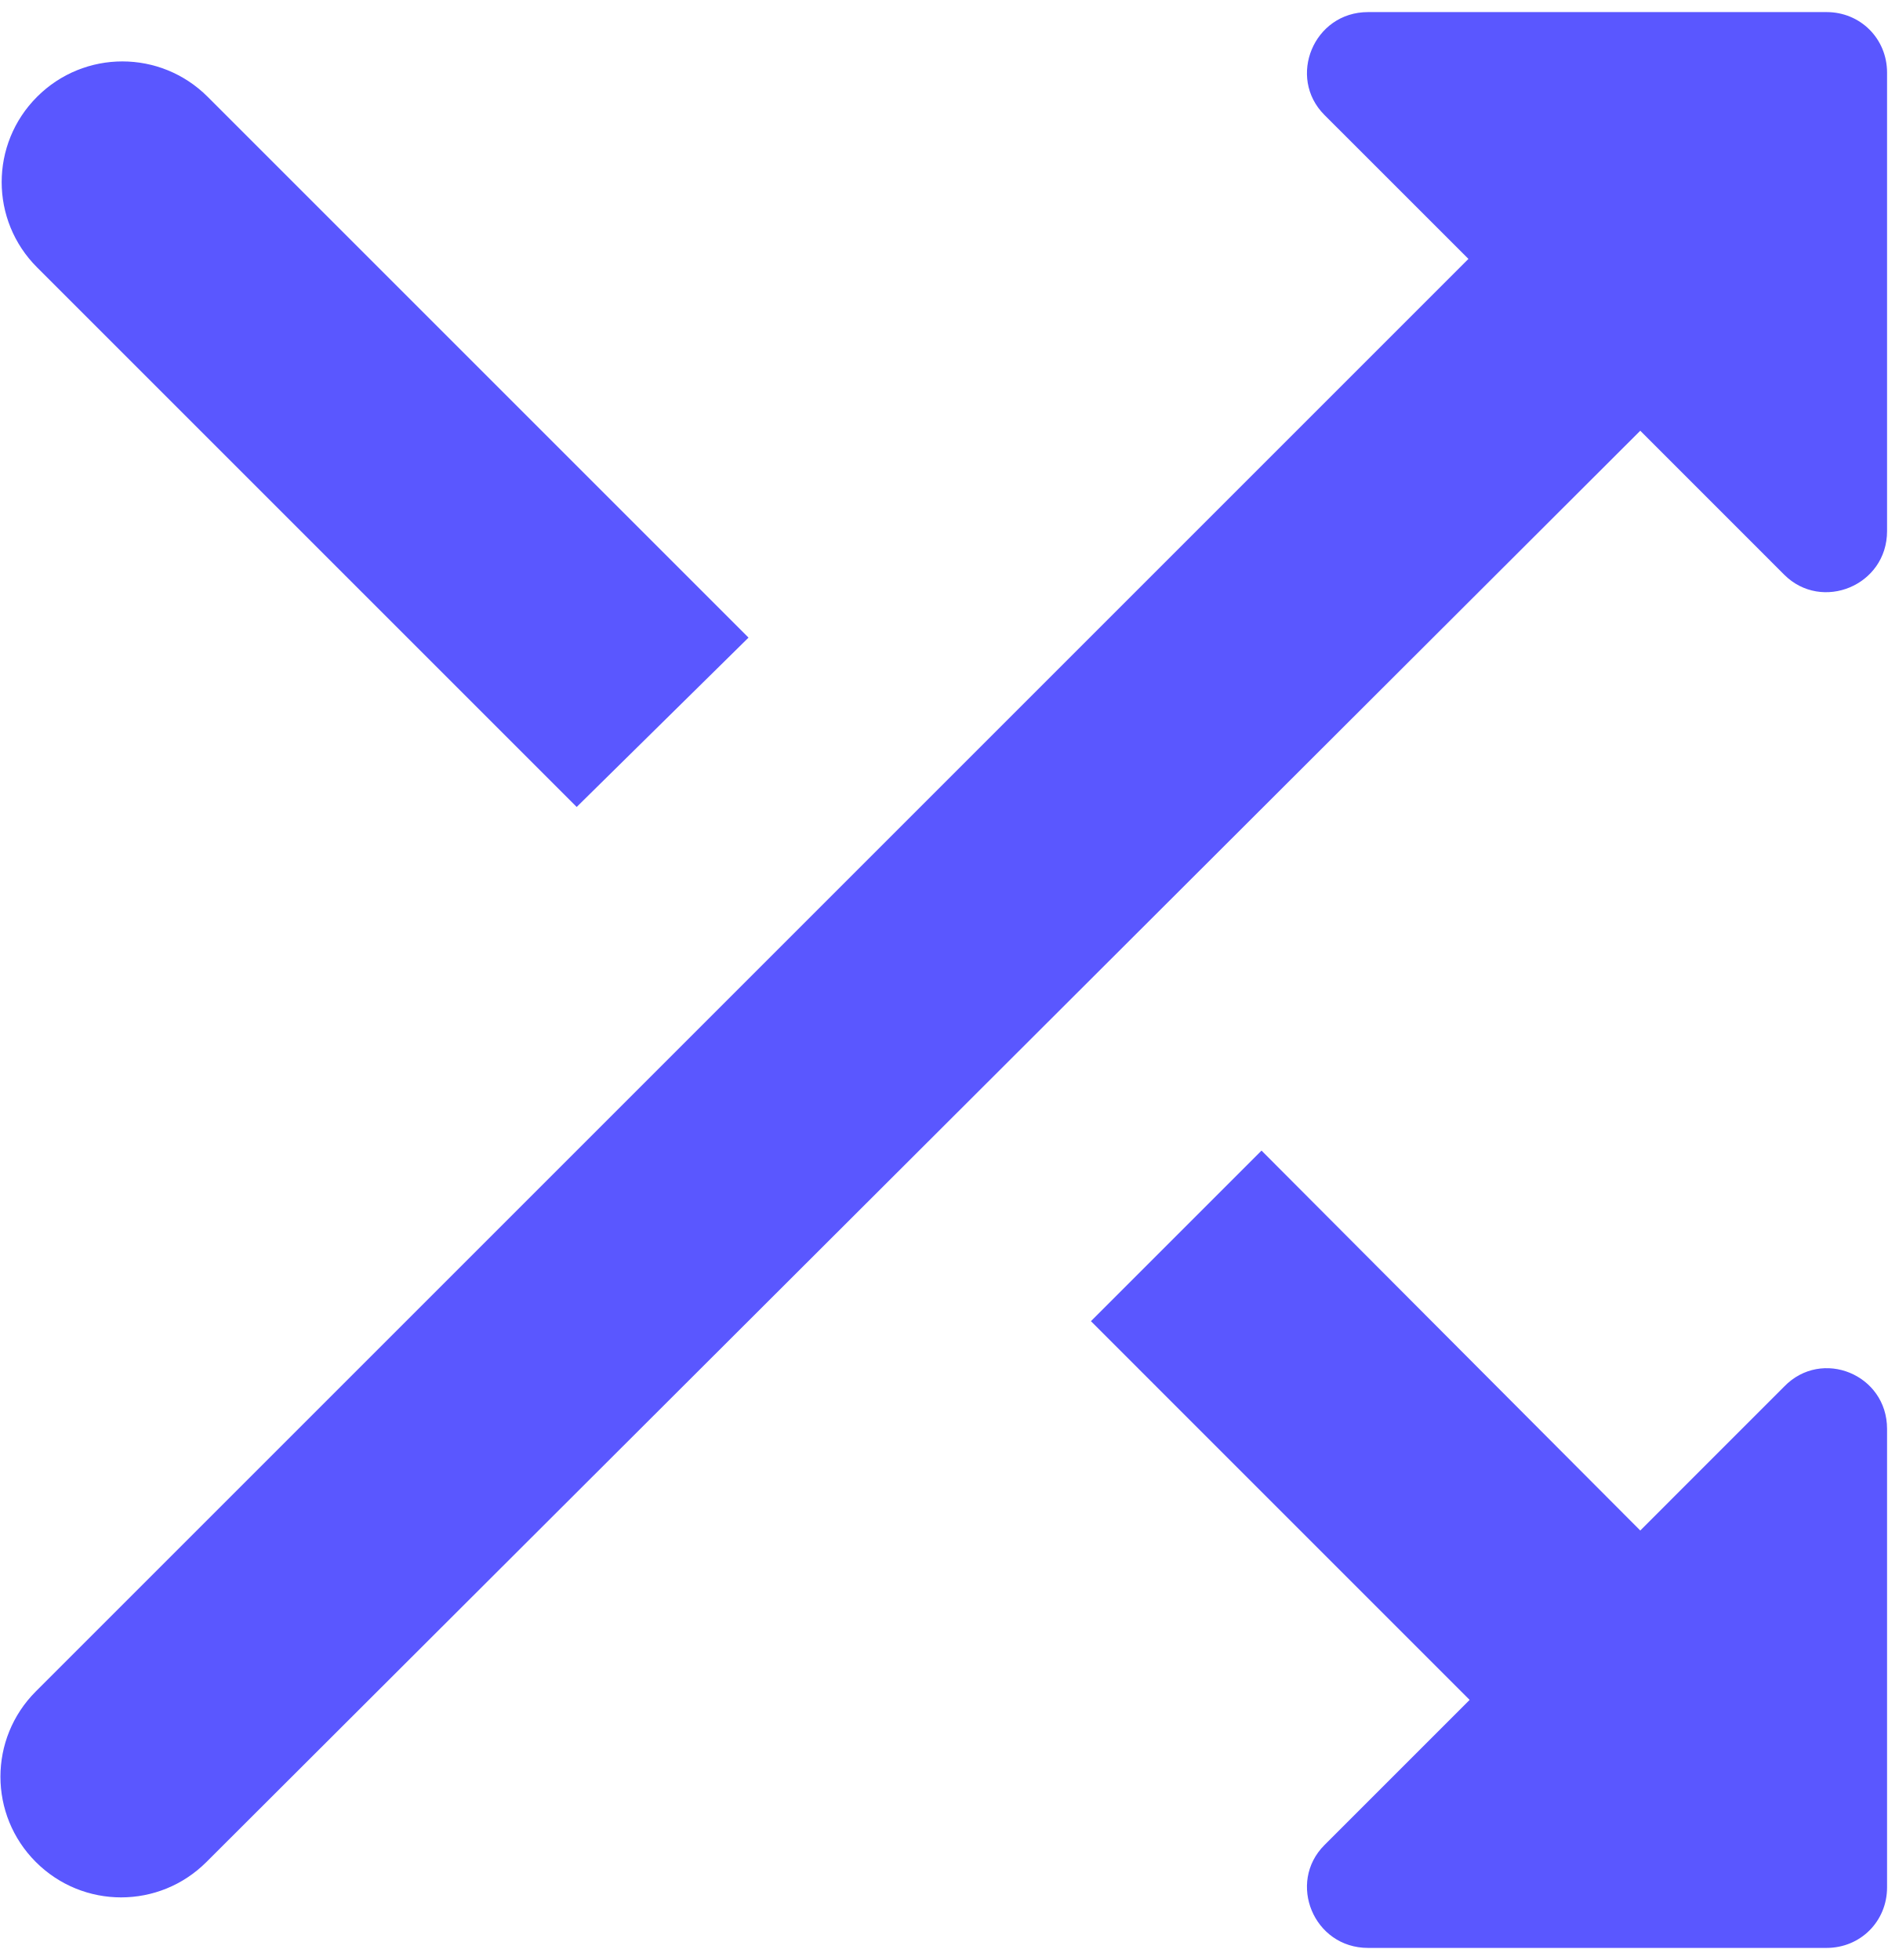
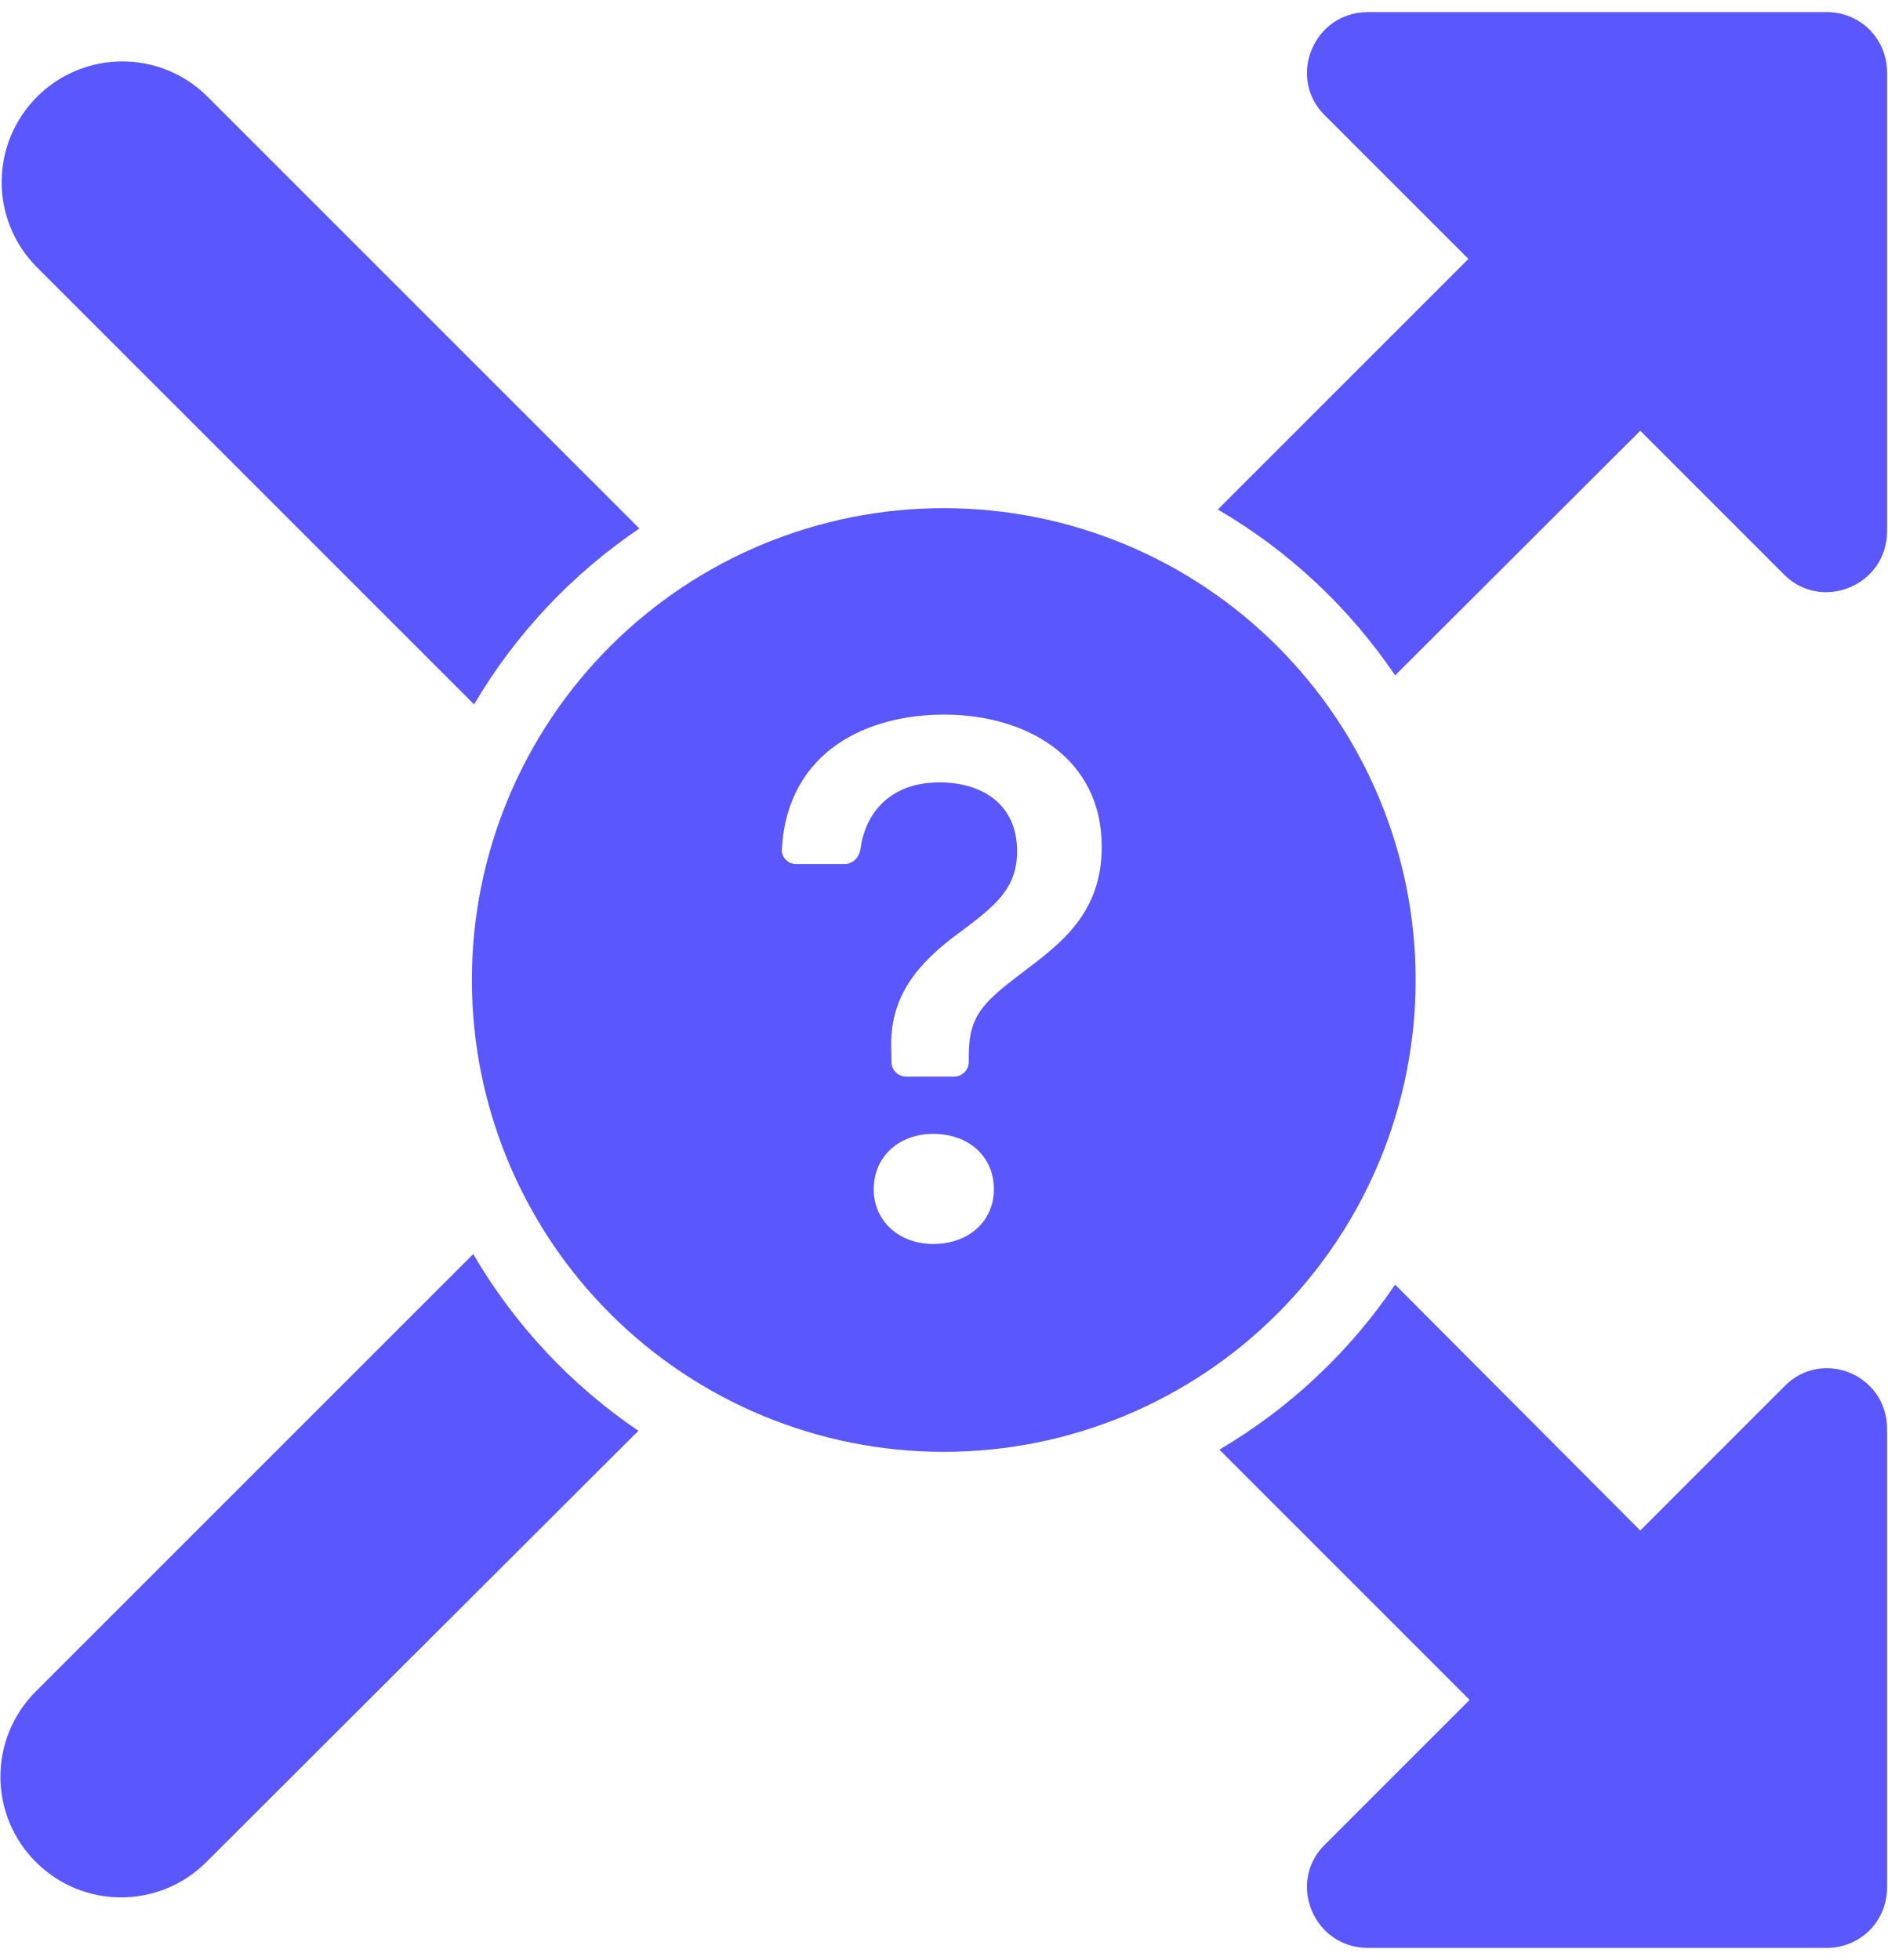
<svg xmlns="http://www.w3.org/2000/svg" width="52" height="54" viewBox="0 0 52 54" fill="none">
-   <path d="M20.621 17.567L5.721 2.667C4.421 1.367 2.321 1.367 1.021 2.667C-0.279 3.967 -0.279 6.067 1.021 7.367L15.887 22.233L20.621 17.567ZM36.487 3.167L40.454 7.133L0.987 46.6C-0.313 47.9 -0.313 50 0.987 51.3C2.287 52.6 4.387 52.6 5.687 51.3L45.188 11.867L49.154 15.834C50.188 16.867 51.987 16.134 51.987 14.633V2C51.987 1.067 51.254 0.333 50.321 0.333H37.688C36.188 0.333 35.454 2.134 36.487 3.167ZM34.754 31.7L30.054 36.4L40.487 46.834L36.487 50.834C35.454 51.867 36.188 53.667 37.688 53.667H50.321C51.254 53.667 51.987 52.934 51.987 52V39.367C51.987 37.867 50.188 37.133 49.154 38.2L45.188 42.167L34.754 31.7Z" fill="#5A57FF" />
+   <path fill-rule="evenodd" clip-rule="evenodd" d="M17.615 14.561C15.759 15.814 14.199 17.472 13.061 19.407L1.021 7.367C-0.279 6.067 -0.279 3.967 1.021 2.667C2.321 1.367 4.421 1.367 5.721 2.667L17.615 14.561ZM36.487 3.167L40.454 7.133L33.551 14.037C35.502 15.175 37.173 16.742 38.435 18.608L45.188 11.867L49.154 15.834C50.188 16.867 51.987 16.134 51.987 14.633V2C51.987 1.067 51.254 0.333 50.321 0.333H37.688C36.188 0.333 35.454 2.134 36.487 3.167ZM0.987 46.6L13.037 34.551C14.171 36.495 15.73 38.16 17.587 39.42L5.687 51.3C4.387 52.6 2.287 52.6 0.987 51.3C-0.313 50 -0.313 47.9 0.987 46.6ZM40.487 46.834L33.593 39.939C35.526 38.802 37.182 37.245 38.434 35.392L45.188 42.167L49.154 38.2C50.188 37.133 51.987 37.867 51.987 39.367V52C51.987 52.934 51.254 53.667 50.321 53.667H37.688C36.188 53.667 35.454 51.867 36.487 50.834L40.487 46.834ZM35.192 36.192C37.63 33.754 39 30.448 39 27C39 23.552 37.63 20.246 35.192 17.808C32.754 15.37 29.448 14 26 14C22.552 14 19.246 15.37 16.808 17.808C14.37 20.246 13 23.552 13 27C13 30.448 14.37 33.754 16.808 36.192C19.246 38.63 22.552 40 26 40C29.448 40 32.754 38.63 35.192 36.192ZM23.272 23.804H21.931C21.878 23.805 21.826 23.795 21.778 23.775C21.729 23.755 21.685 23.725 21.648 23.688C21.612 23.65 21.583 23.605 21.564 23.556C21.546 23.507 21.537 23.455 21.539 23.402C21.694 20.646 23.949 19.688 26.008 19.688C28.278 19.688 30.352 20.874 30.352 23.329C30.352 25.082 29.32 25.918 28.33 26.67C27.133 27.578 26.689 27.918 26.689 29.085V29.256C26.689 29.363 26.646 29.467 26.57 29.543C26.494 29.619 26.39 29.662 26.283 29.662H24.965C24.858 29.662 24.756 29.62 24.68 29.545C24.604 29.47 24.56 29.369 24.559 29.262L24.554 28.909C24.492 27.403 25.358 26.475 26.452 25.68C27.412 24.959 28.02 24.485 28.02 23.453C28.02 22.112 26.999 21.555 25.885 21.555C24.581 21.555 23.85 22.331 23.704 23.397C23.675 23.62 23.496 23.804 23.272 23.804ZM27.381 32.767C27.381 33.633 26.7 34.273 25.709 34.273H25.711C24.76 34.273 24.07 33.633 24.07 32.767C24.07 31.87 24.76 31.24 25.709 31.24C26.699 31.24 27.381 31.87 27.381 32.767Z" fill="#5A57FF" />
</svg>
